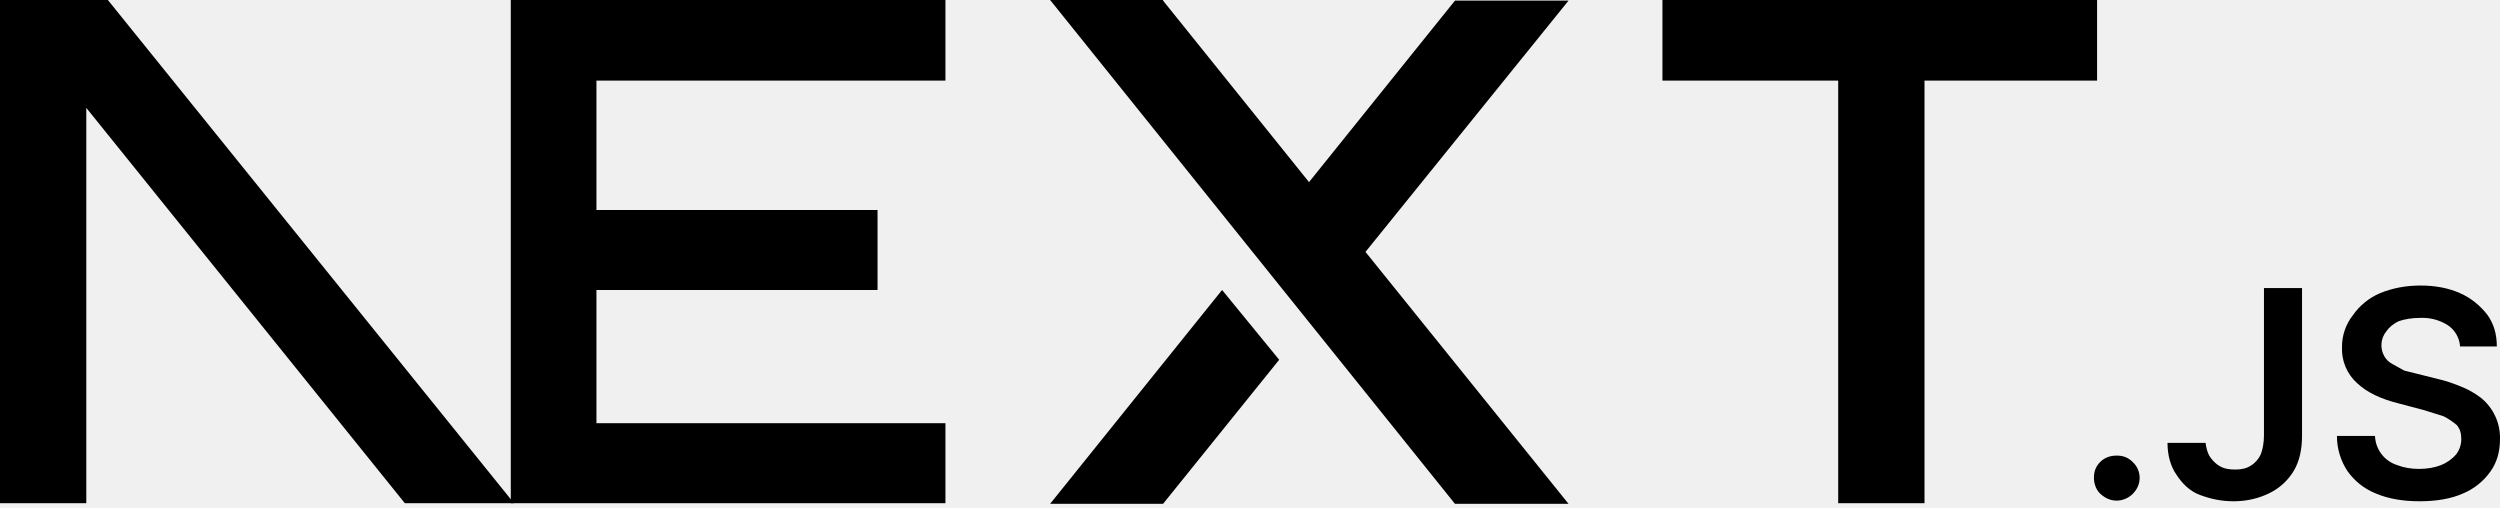
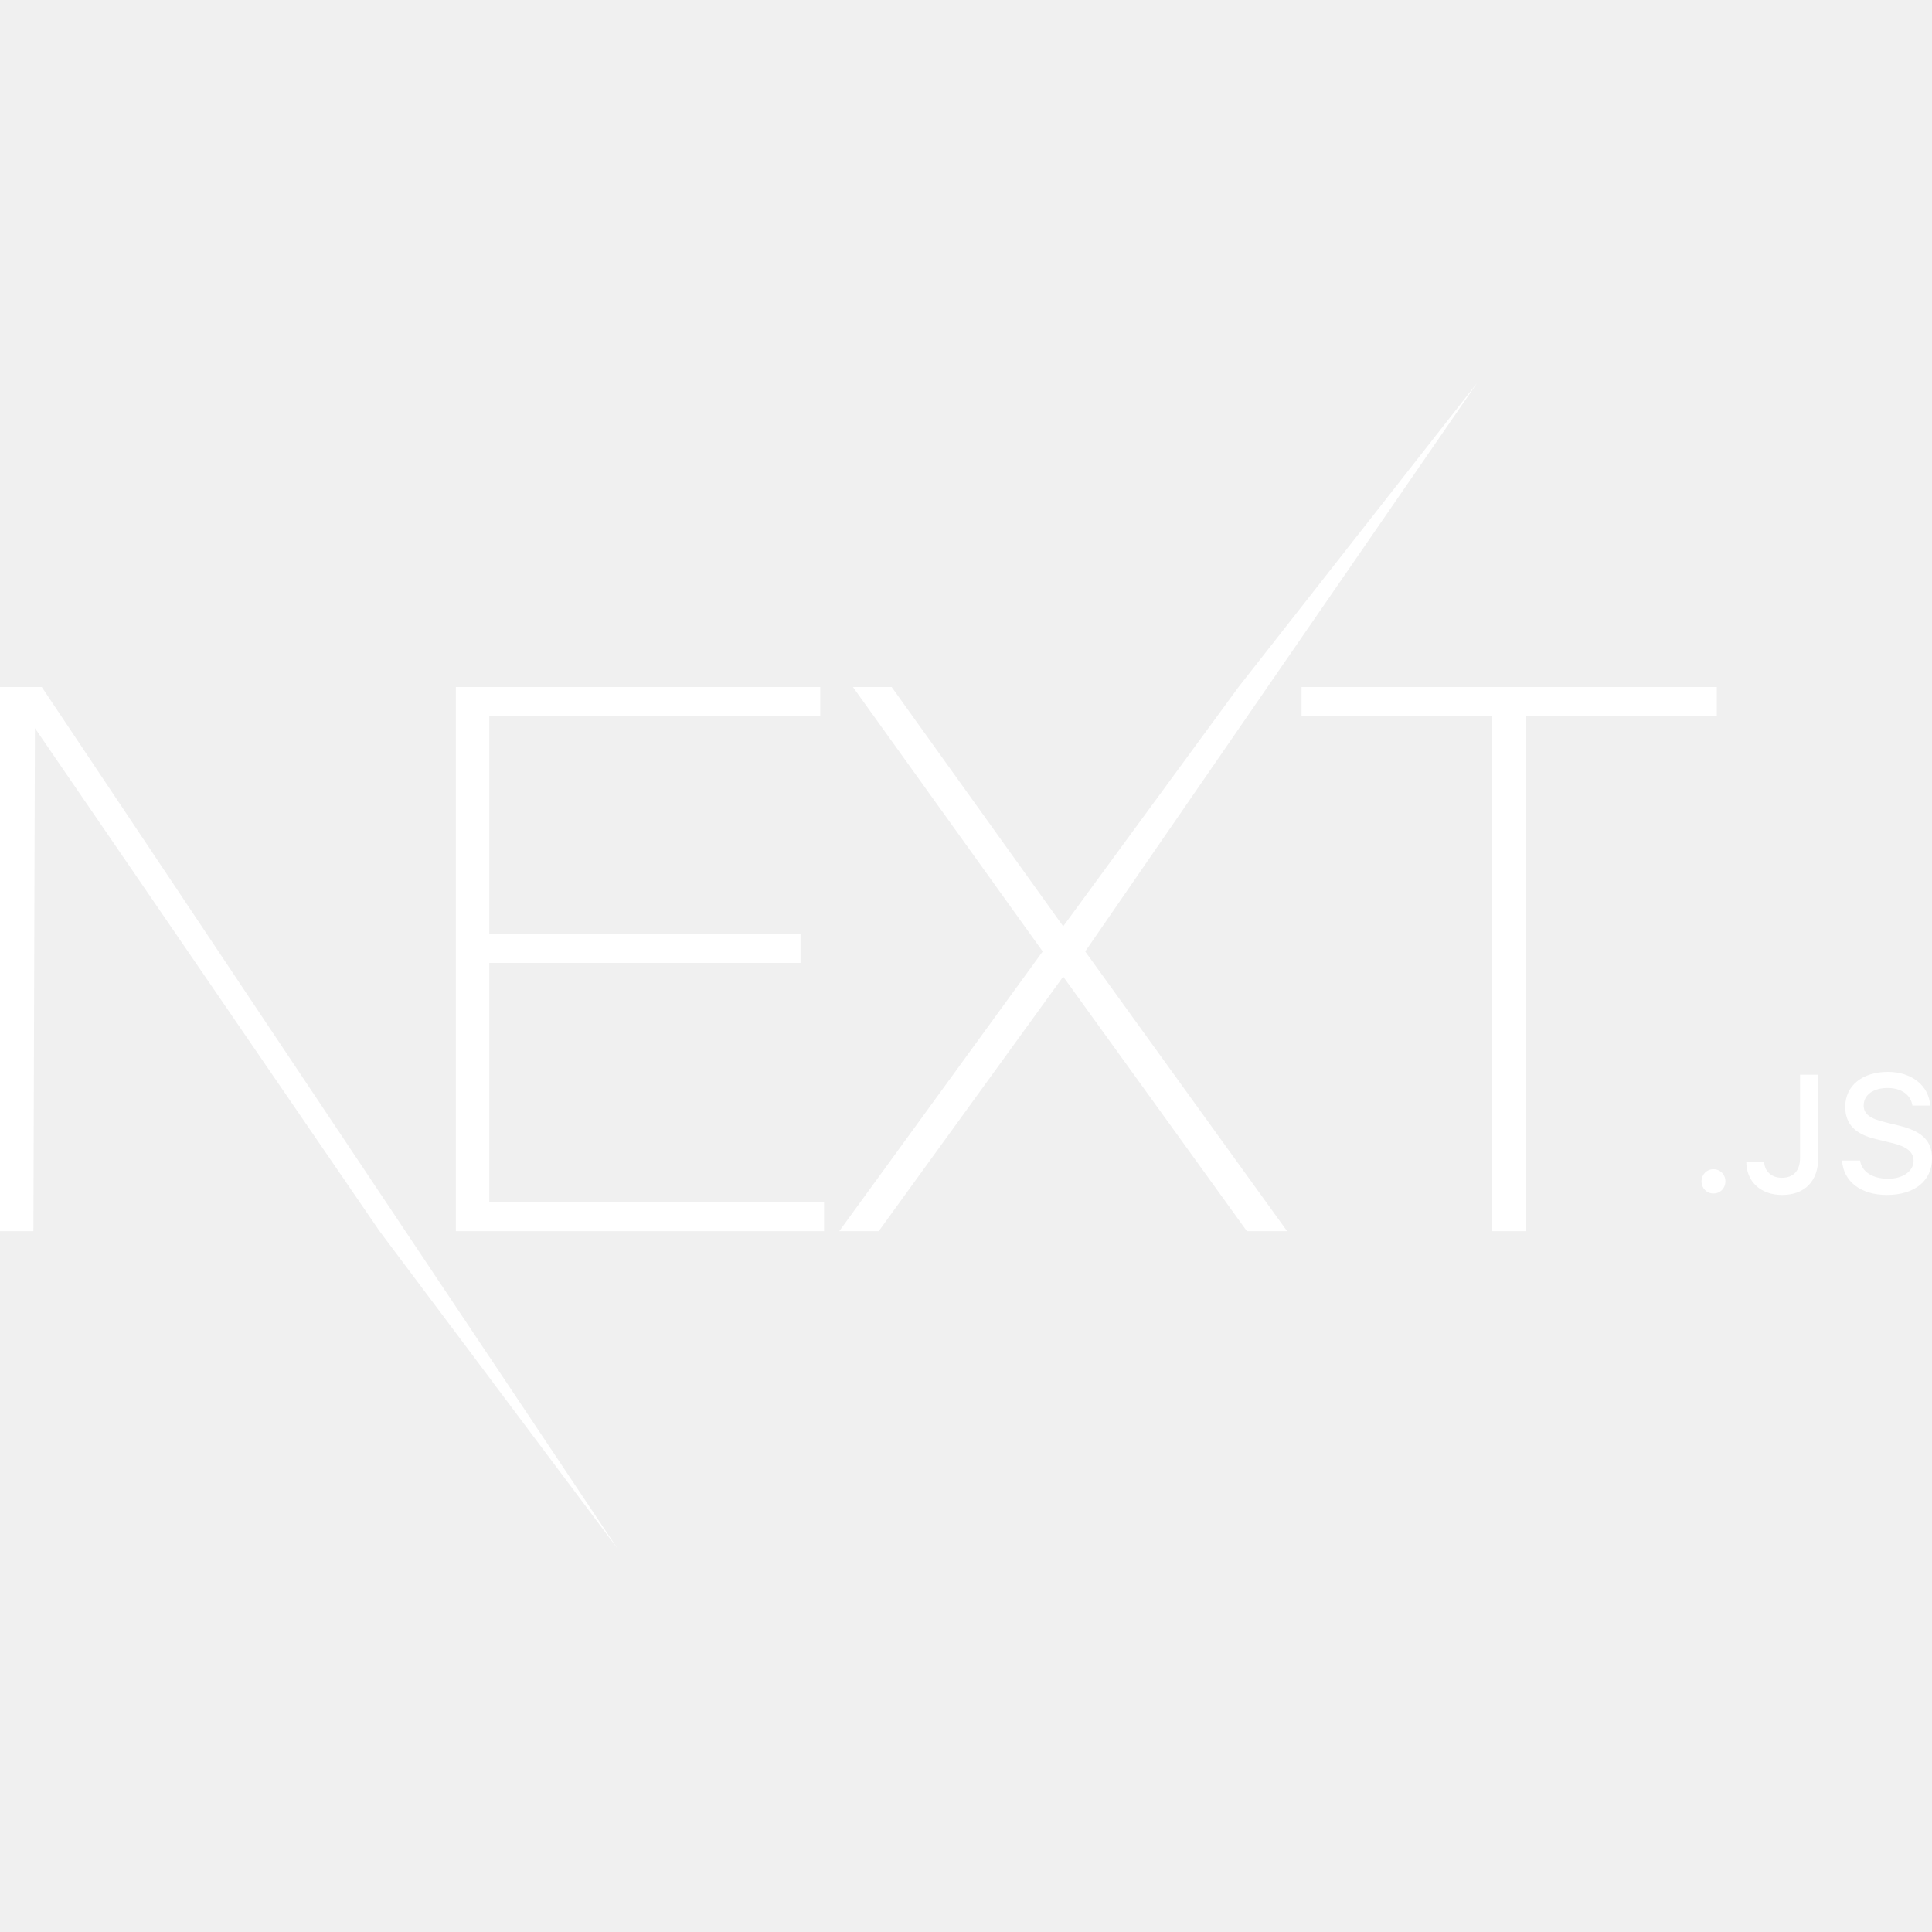
- <svg xmlns="http://www.w3.org/2000/svg" fill="none" viewBox="0 0 394 80">
-   <path fill="#000" d="M262 0h68.5v12.7h-27.2v66.6h-13.6V12.7H262V0ZM149 0v12.7H94v20.4h44.3v12.6H94v21h55v12.6H80.5V0h68.7zm34.3 0h-17.8l63.8 79.4h17.9l-32-39.7 32-39.6h-17.9l-23 28.6-23-28.6zm18.3 56.7-9-11-27.1 33.7h17.8l18.3-22.7z" />
-   <path fill="#000" d="M81 79.3 17 0H0v79.3h13.6V17l50.2 62.3H81Zm252.6-.4c-1 0-1.8-.4-2.5-1s-1.1-1.6-1.1-2.6.3-1.8 1-2.5 1.6-1 2.6-1 1.8.3 2.5 1a3.4 3.4 0 0 1 .6 4.3 3.7 3.7 0 0 1-3 1.8zm23.2-33.5h6v23.3c0 2.1-.4 4-1.3 5.5a9.1 9.1 0 0 1-3.8 3.5c-1.6.8-3.5 1.3-5.7 1.3-2 0-3.7-.4-5.3-1s-2.8-1.8-3.7-3.2c-.9-1.3-1.4-3-1.4-5h6c.1.8.3 1.6.7 2.2s1 1.2 1.6 1.5c.7.4 1.5.5 2.4.5 1 0 1.8-.2 2.4-.6a4 4 0 0 0 1.6-1.8c.3-.8.5-1.8.5-3V45.5zm30.9 9.1a4.4 4.4 0 0 0-2-3.3 7.5 7.5 0 0 0-4.3-1.1c-1.3 0-2.4.2-3.3.5-.9.4-1.6 1-2 1.6a3.5 3.5 0 0 0-.3 4c.3.5.7.9 1.3 1.2l1.8 1 2 .5 3.2.8c1.3.3 2.5.7 3.7 1.2a13 13 0 0 1 3.2 1.8 8.1 8.1 0 0 1 3 6.5c0 2-.5 3.7-1.5 5.1a10 10 0 0 1-4.4 3.5c-1.8.8-4.1 1.2-6.8 1.2-2.6 0-4.9-.4-6.8-1.2-2-.8-3.4-2-4.5-3.5a10 10 0 0 1-1.7-5.6h6a5 5 0 0 0 3.5 4.6c1 .4 2.2.6 3.4.6 1.3 0 2.5-.2 3.5-.6 1-.4 1.8-1 2.4-1.7a4 4 0 0 0 .8-2.4c0-.9-.2-1.6-.7-2.2a11 11 0 0 0-2.1-1.4l-3.2-1-3.8-1c-2.8-.7-5-1.7-6.6-3.2a7.2 7.2 0 0 1-2.4-5.7 8 8 0 0 1 1.7-5 10 10 0 0 1 4.3-3.5c2-.8 4-1.2 6.4-1.2 2.3 0 4.4.4 6.2 1.2 1.8.8 3.2 2 4.3 3.4 1 1.4 1.5 3 1.5 5h-5.8z" />
+ <svg xmlns="http://www.w3.org/2000/svg" width="512px" height="512px" viewBox="0 -101.5 512 512" version="1.1" preserveAspectRatio="xMidYMid">
+   <g>
+     <path d="M120.81,80.561 L217.378,80.561 L217.378,88.237 L129.662,88.237 L129.662,146.004 L212.148,146.004 L212.148,153.679 L129.662,153.679 L129.662,217.102 L218.384,217.102 L218.384,224.777 L120.81,224.777 L120.81,80.561 Z M226.029,80.561 L236.29,80.561 L281.757,143.984 L328.23,80.561 L391.441,0 L287.591,150.649 L341.106,224.777 L330.443,224.777 L281.757,157.315 L232.869,224.777 L222.408,224.777 L276.325,150.649 L226.029,80.561 Z M344.928,88.237 L344.928,80.561 L454.976,80.561 L454.976,88.237 L404.277,88.237 L404.277,224.777 L395.425,224.777 L395.425,88.237 L344.928,88.237 Z M1.42108547e-14,80.561 L11.065,80.561 L163.646,308.884 L100.592,224.777 L9.254,91.468 L8.852,224.777 L1.42108547e-14,224.777 L1.42108547e-14,80.561 Z M454.084,214.785 C452.275,214.785 450.919,213.384 450.919,211.573 C450.919,209.762 452.275,208.361 454.084,208.361 C455.914,208.361 457.249,209.762 457.249,211.573 C457.249,213.384 455.914,214.785 454.084,214.785 Z M462.782,206.335 L467.519,206.335 C467.583,208.9 469.456,210.625 472.212,210.625 C475.291,210.625 477.035,208.771 477.035,205.3 L477.035,183.31 L481.858,183.31 L481.858,205.321 C481.858,211.573 478.241,215.174 472.255,215.174 C466.636,215.174 462.782,211.681 462.782,206.335 Z M488.166,206.054 L492.946,206.054 C493.355,209.008 496.24,210.883 500.395,210.883 C504.271,210.883 507.113,208.878 507.113,206.119 C507.113,203.748 505.304,202.325 501.192,201.355 L497.187,200.385 C491.568,199.069 489.006,196.353 489.006,191.783 C489.006,186.242 493.527,182.556 500.309,182.556 C506.617,182.556 511.225,186.242 511.505,191.481 L506.811,191.481 C506.359,188.614 503.862,186.824 500.244,186.824 C496.434,186.824 493.893,188.657 493.893,191.459 C493.893,193.68 495.529,194.952 499.577,195.9 L503,196.741 C509.373,198.229 512,200.816 512,205.494 C512,211.444 507.393,215.174 500.029,215.174 C493.14,215.174 488.511,211.616 488.166,206.054 Z" fill="#fff" fill-rule="nonzero" />
+   </g>
</svg>
